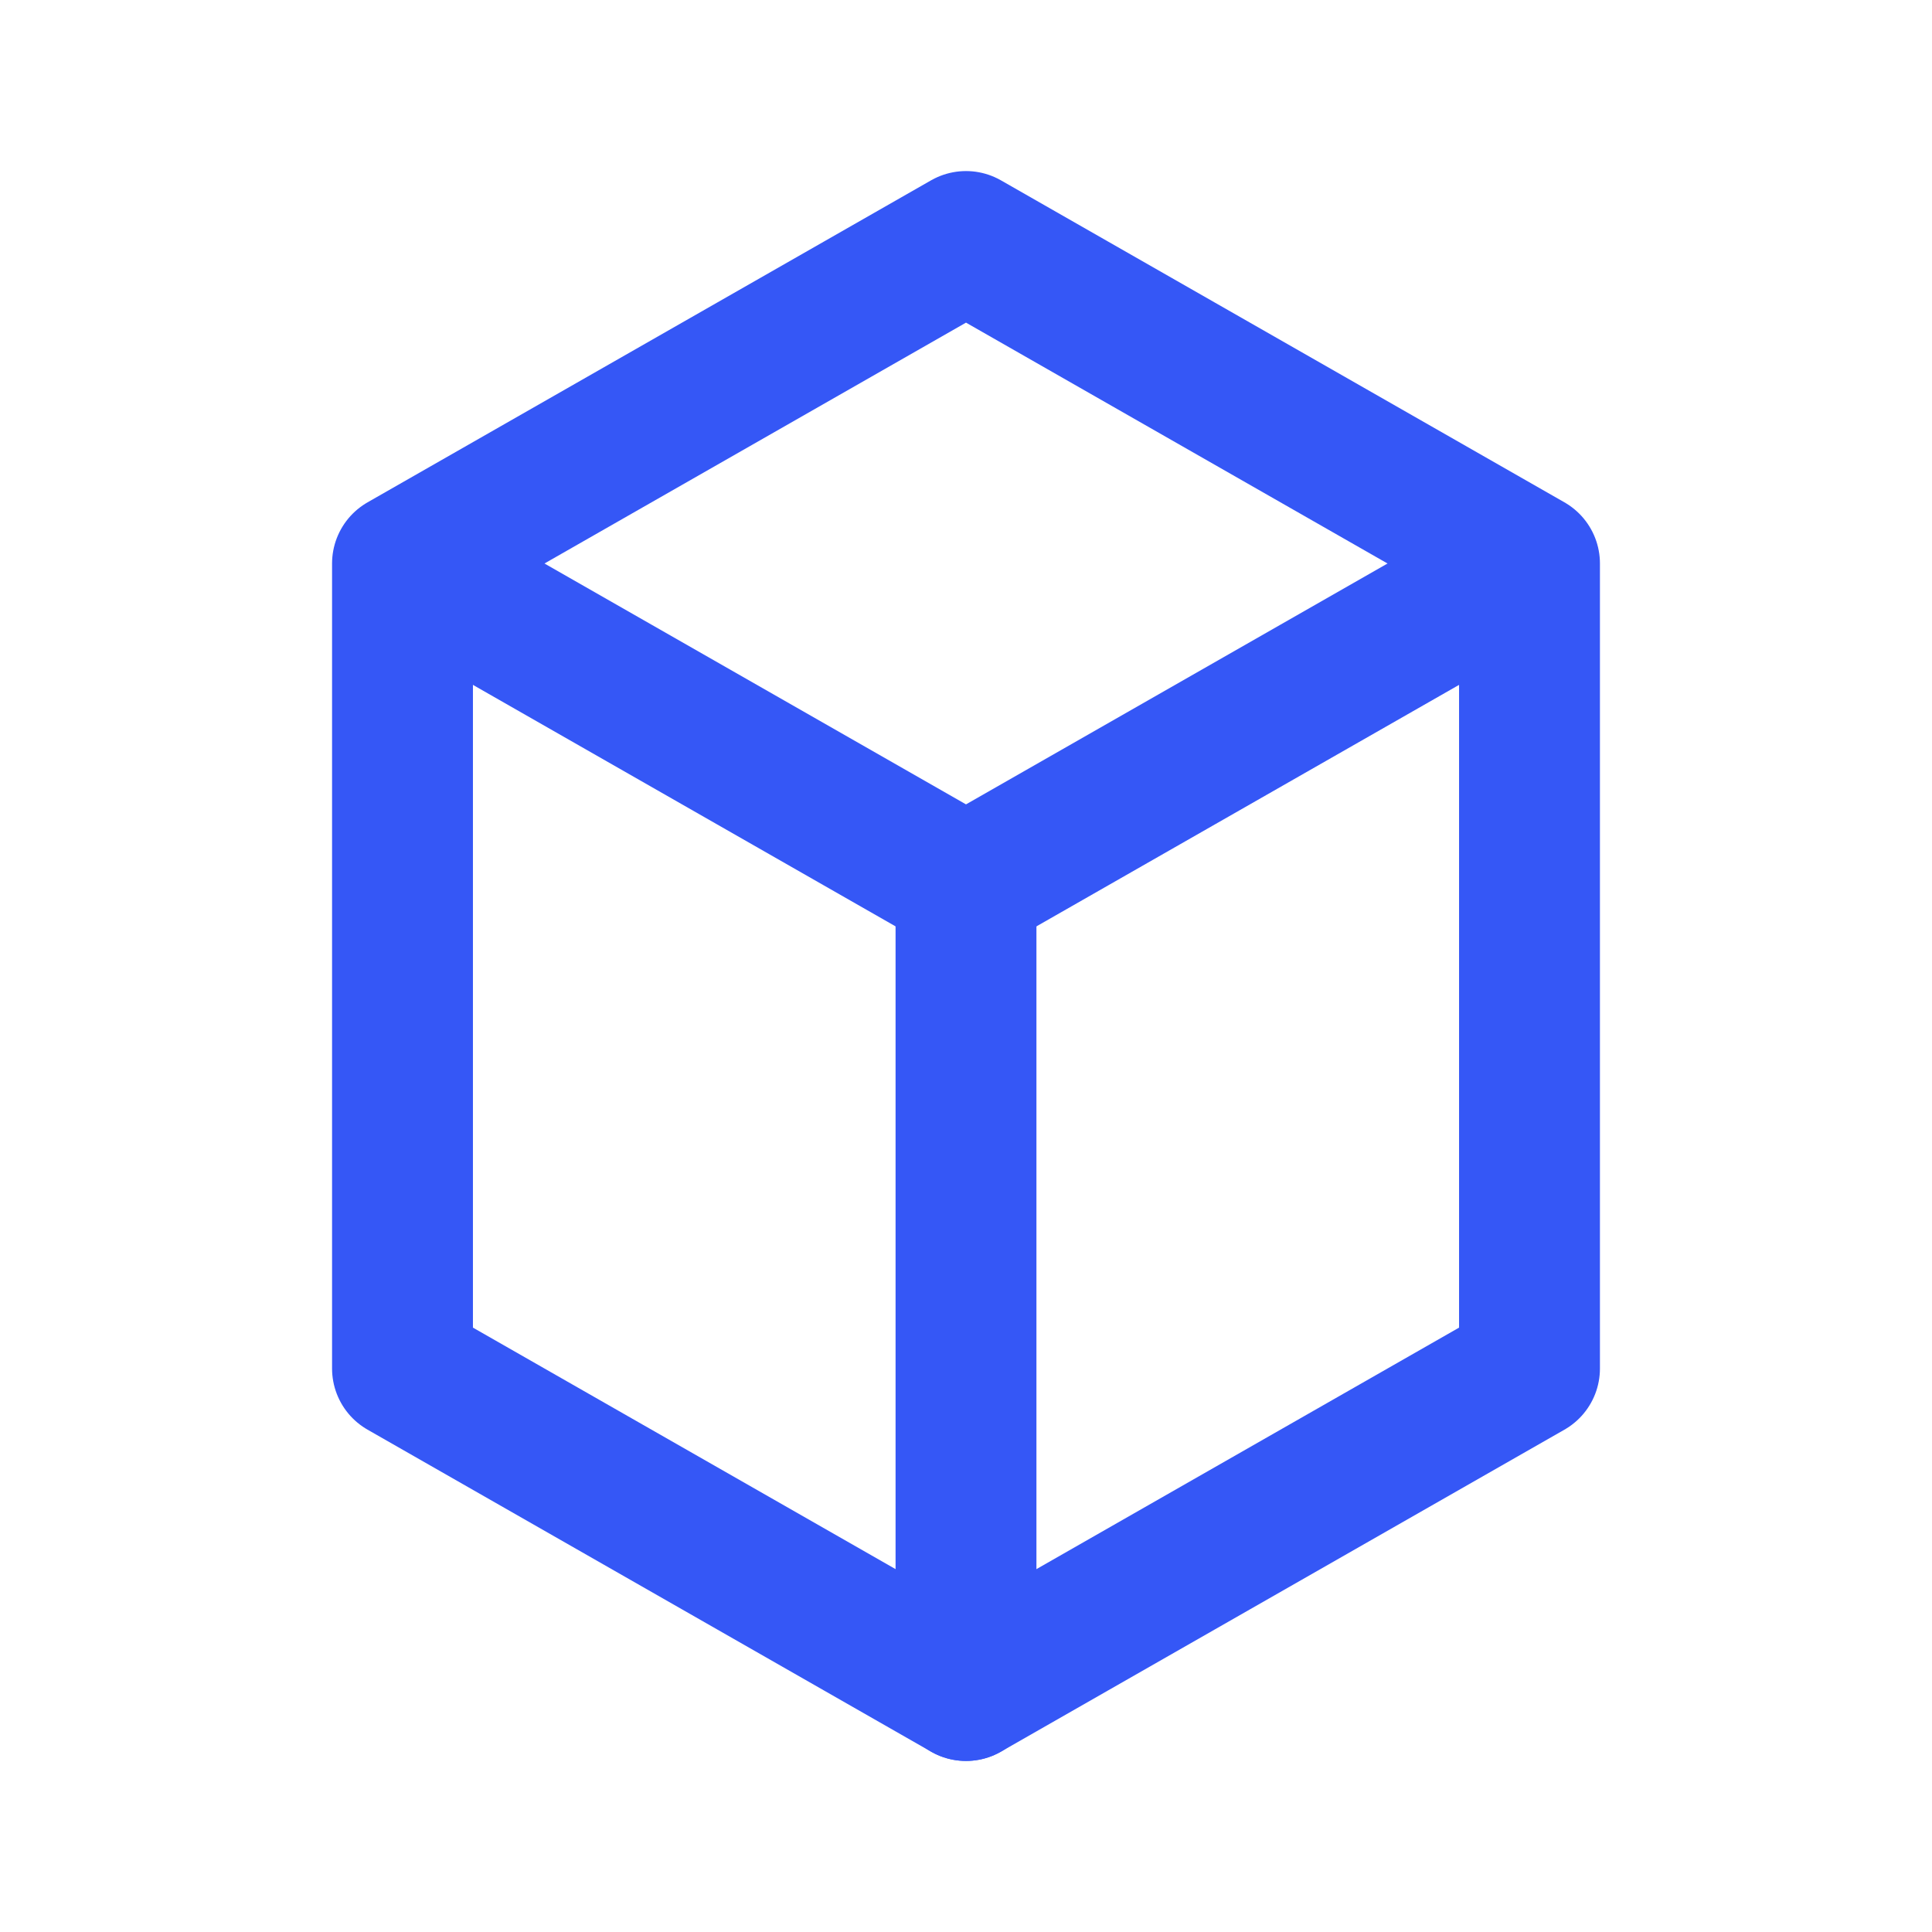
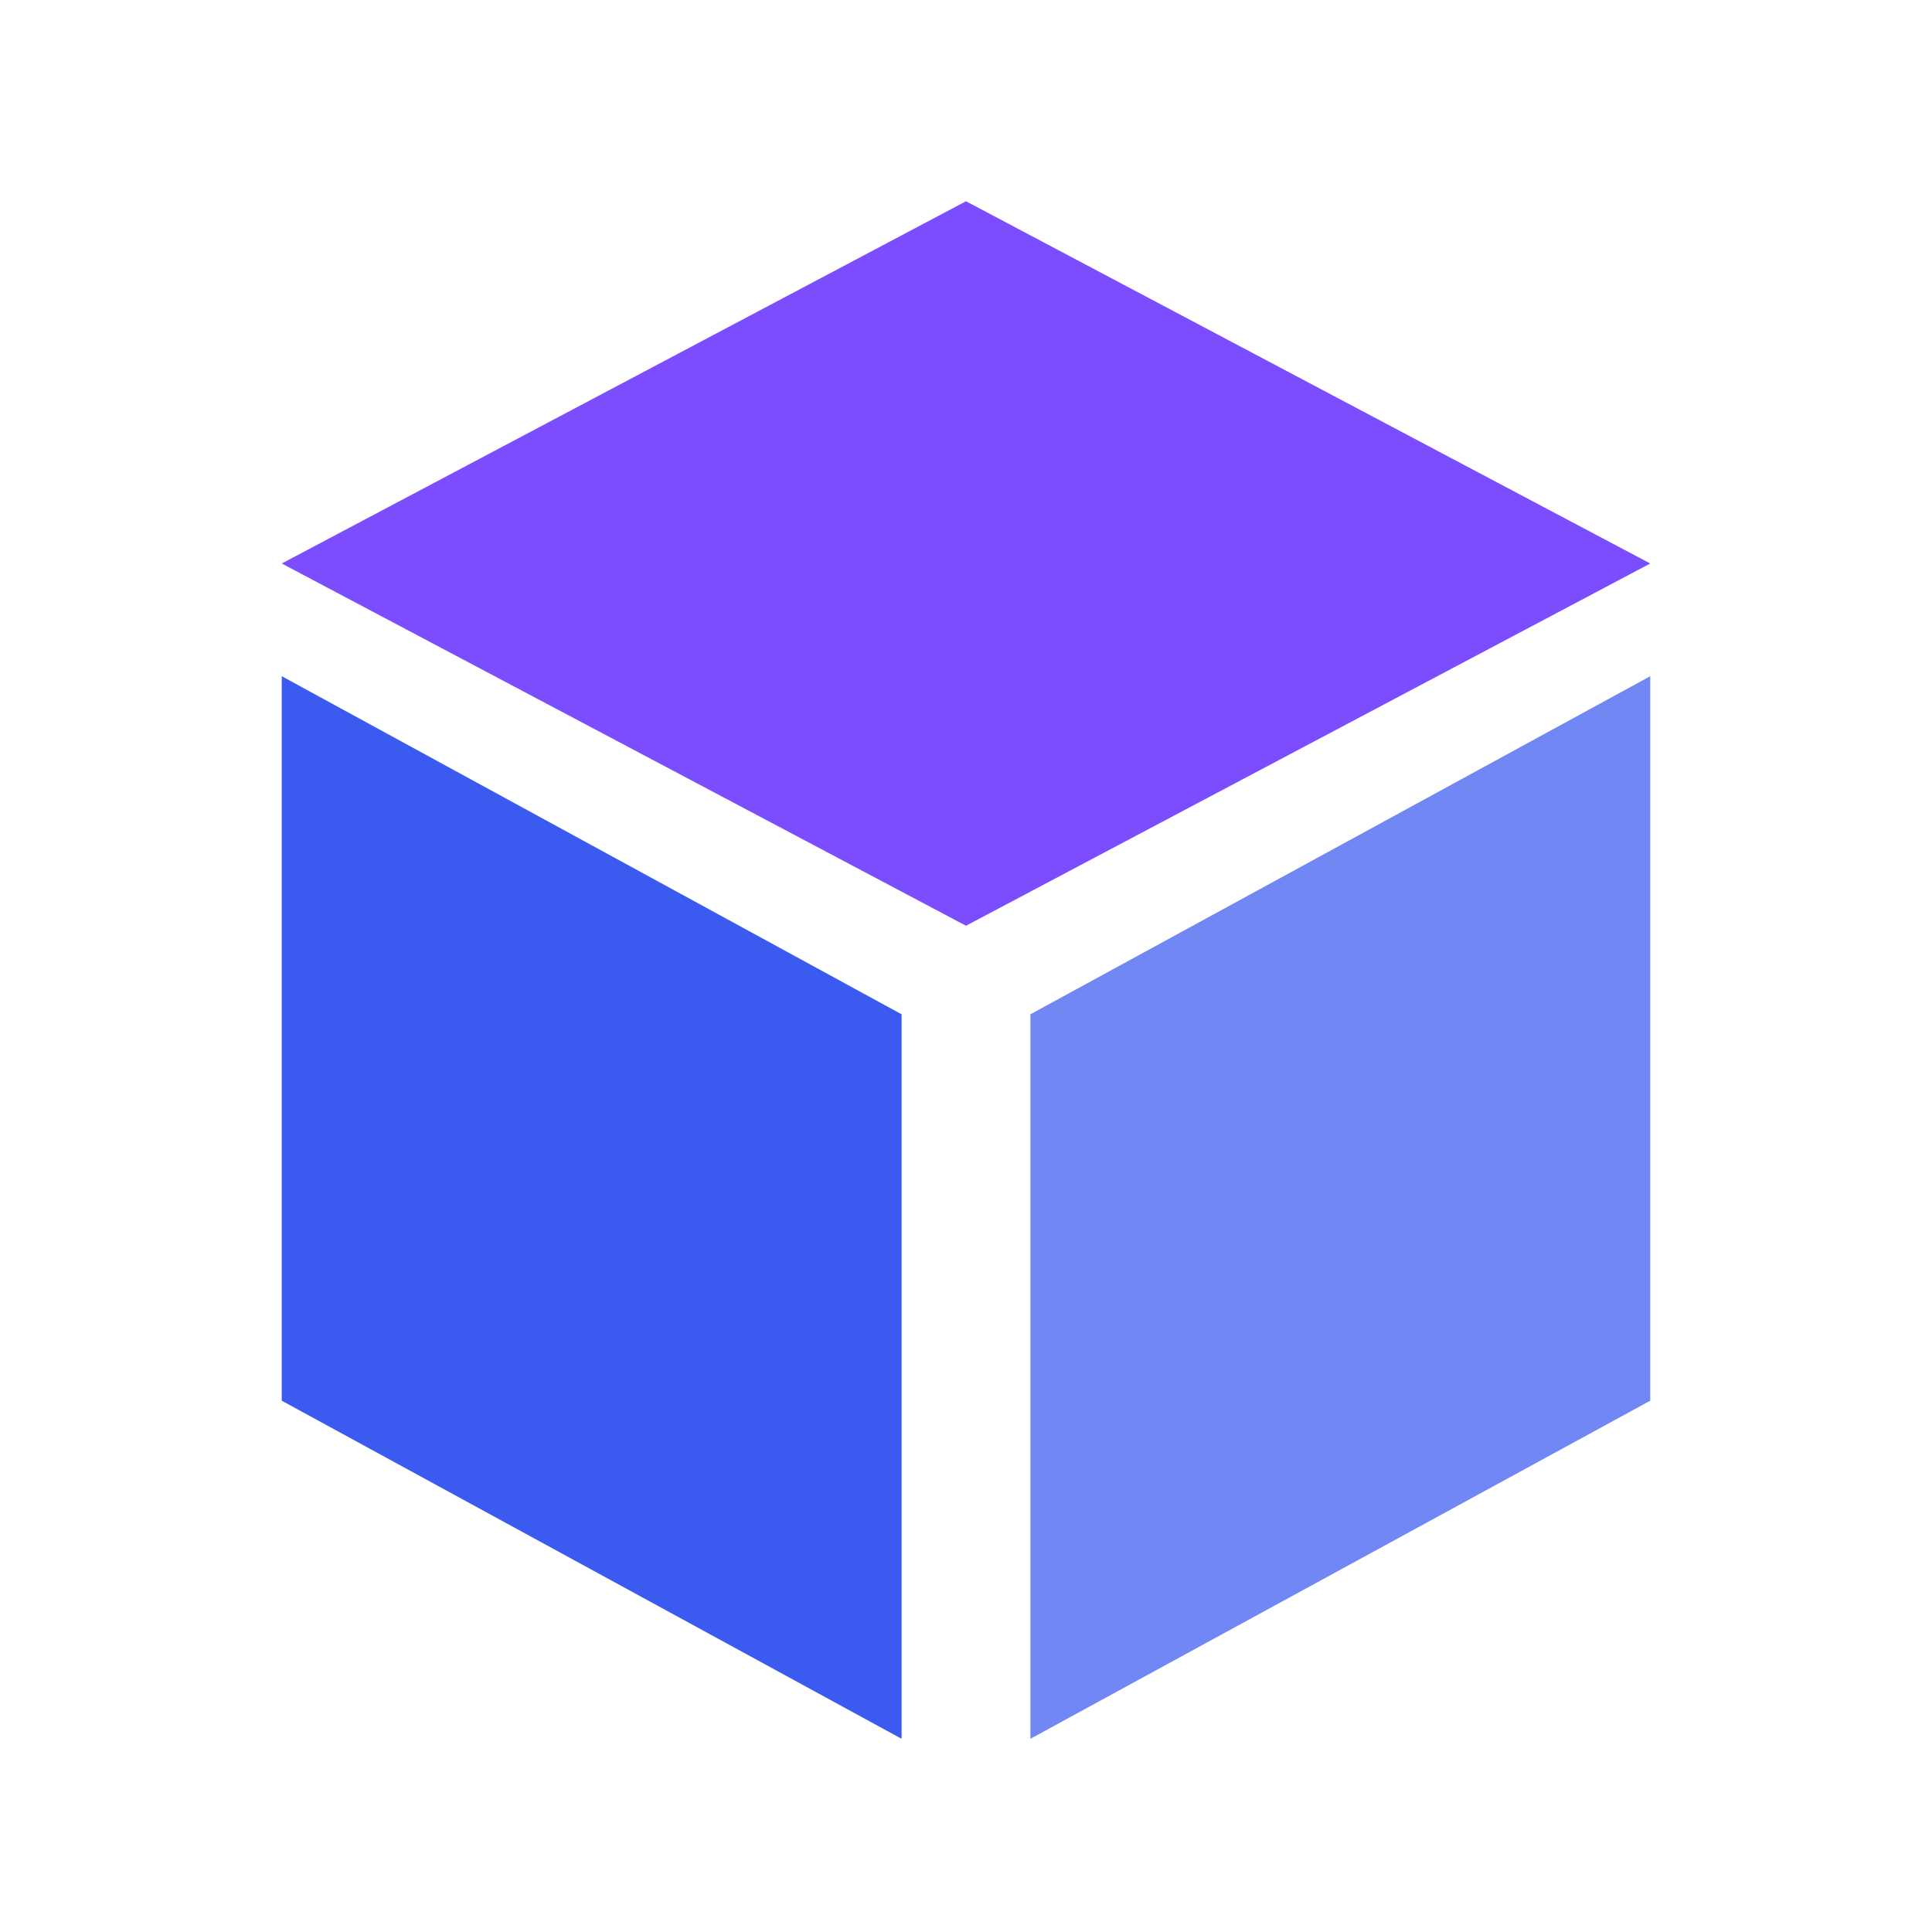
- <svg xmlns="http://www.w3.org/2000/svg" width="24" height="24" viewBox="0 0 24 24" fill="none">
-   <path d="M12 3L19 7V17L12 21L5 17V7L12 3Z" stroke="#3557F6" stroke-width="1.75" stroke-linejoin="round" />
-   <path d="M5 7L12 11L19 7" stroke="#3557F6" stroke-width="1.75" stroke-linejoin="round" />
-   <path d="M12 11V21" stroke="#3557F6" stroke-width="1.75" stroke-linecap="round" />
+ <svg xmlns="http://www.w3.org/2000/svg" width="24" height="24" viewBox="0 0 24 24">
+   <path d="M12 2.5L20.5 7L12 11.5L3.5 7Z" fill="#7c4dff" />
+   <path d="M3.5 8.4L11.2 12.6V21.6L3.5 17.4Z" fill="#3b5bf0" />
+   <path d="M20.5 8.4L12.8 12.6V21.6L20.5 17.4Z" fill="#3b5bf0" fill-opacity=".72" />
</svg>
